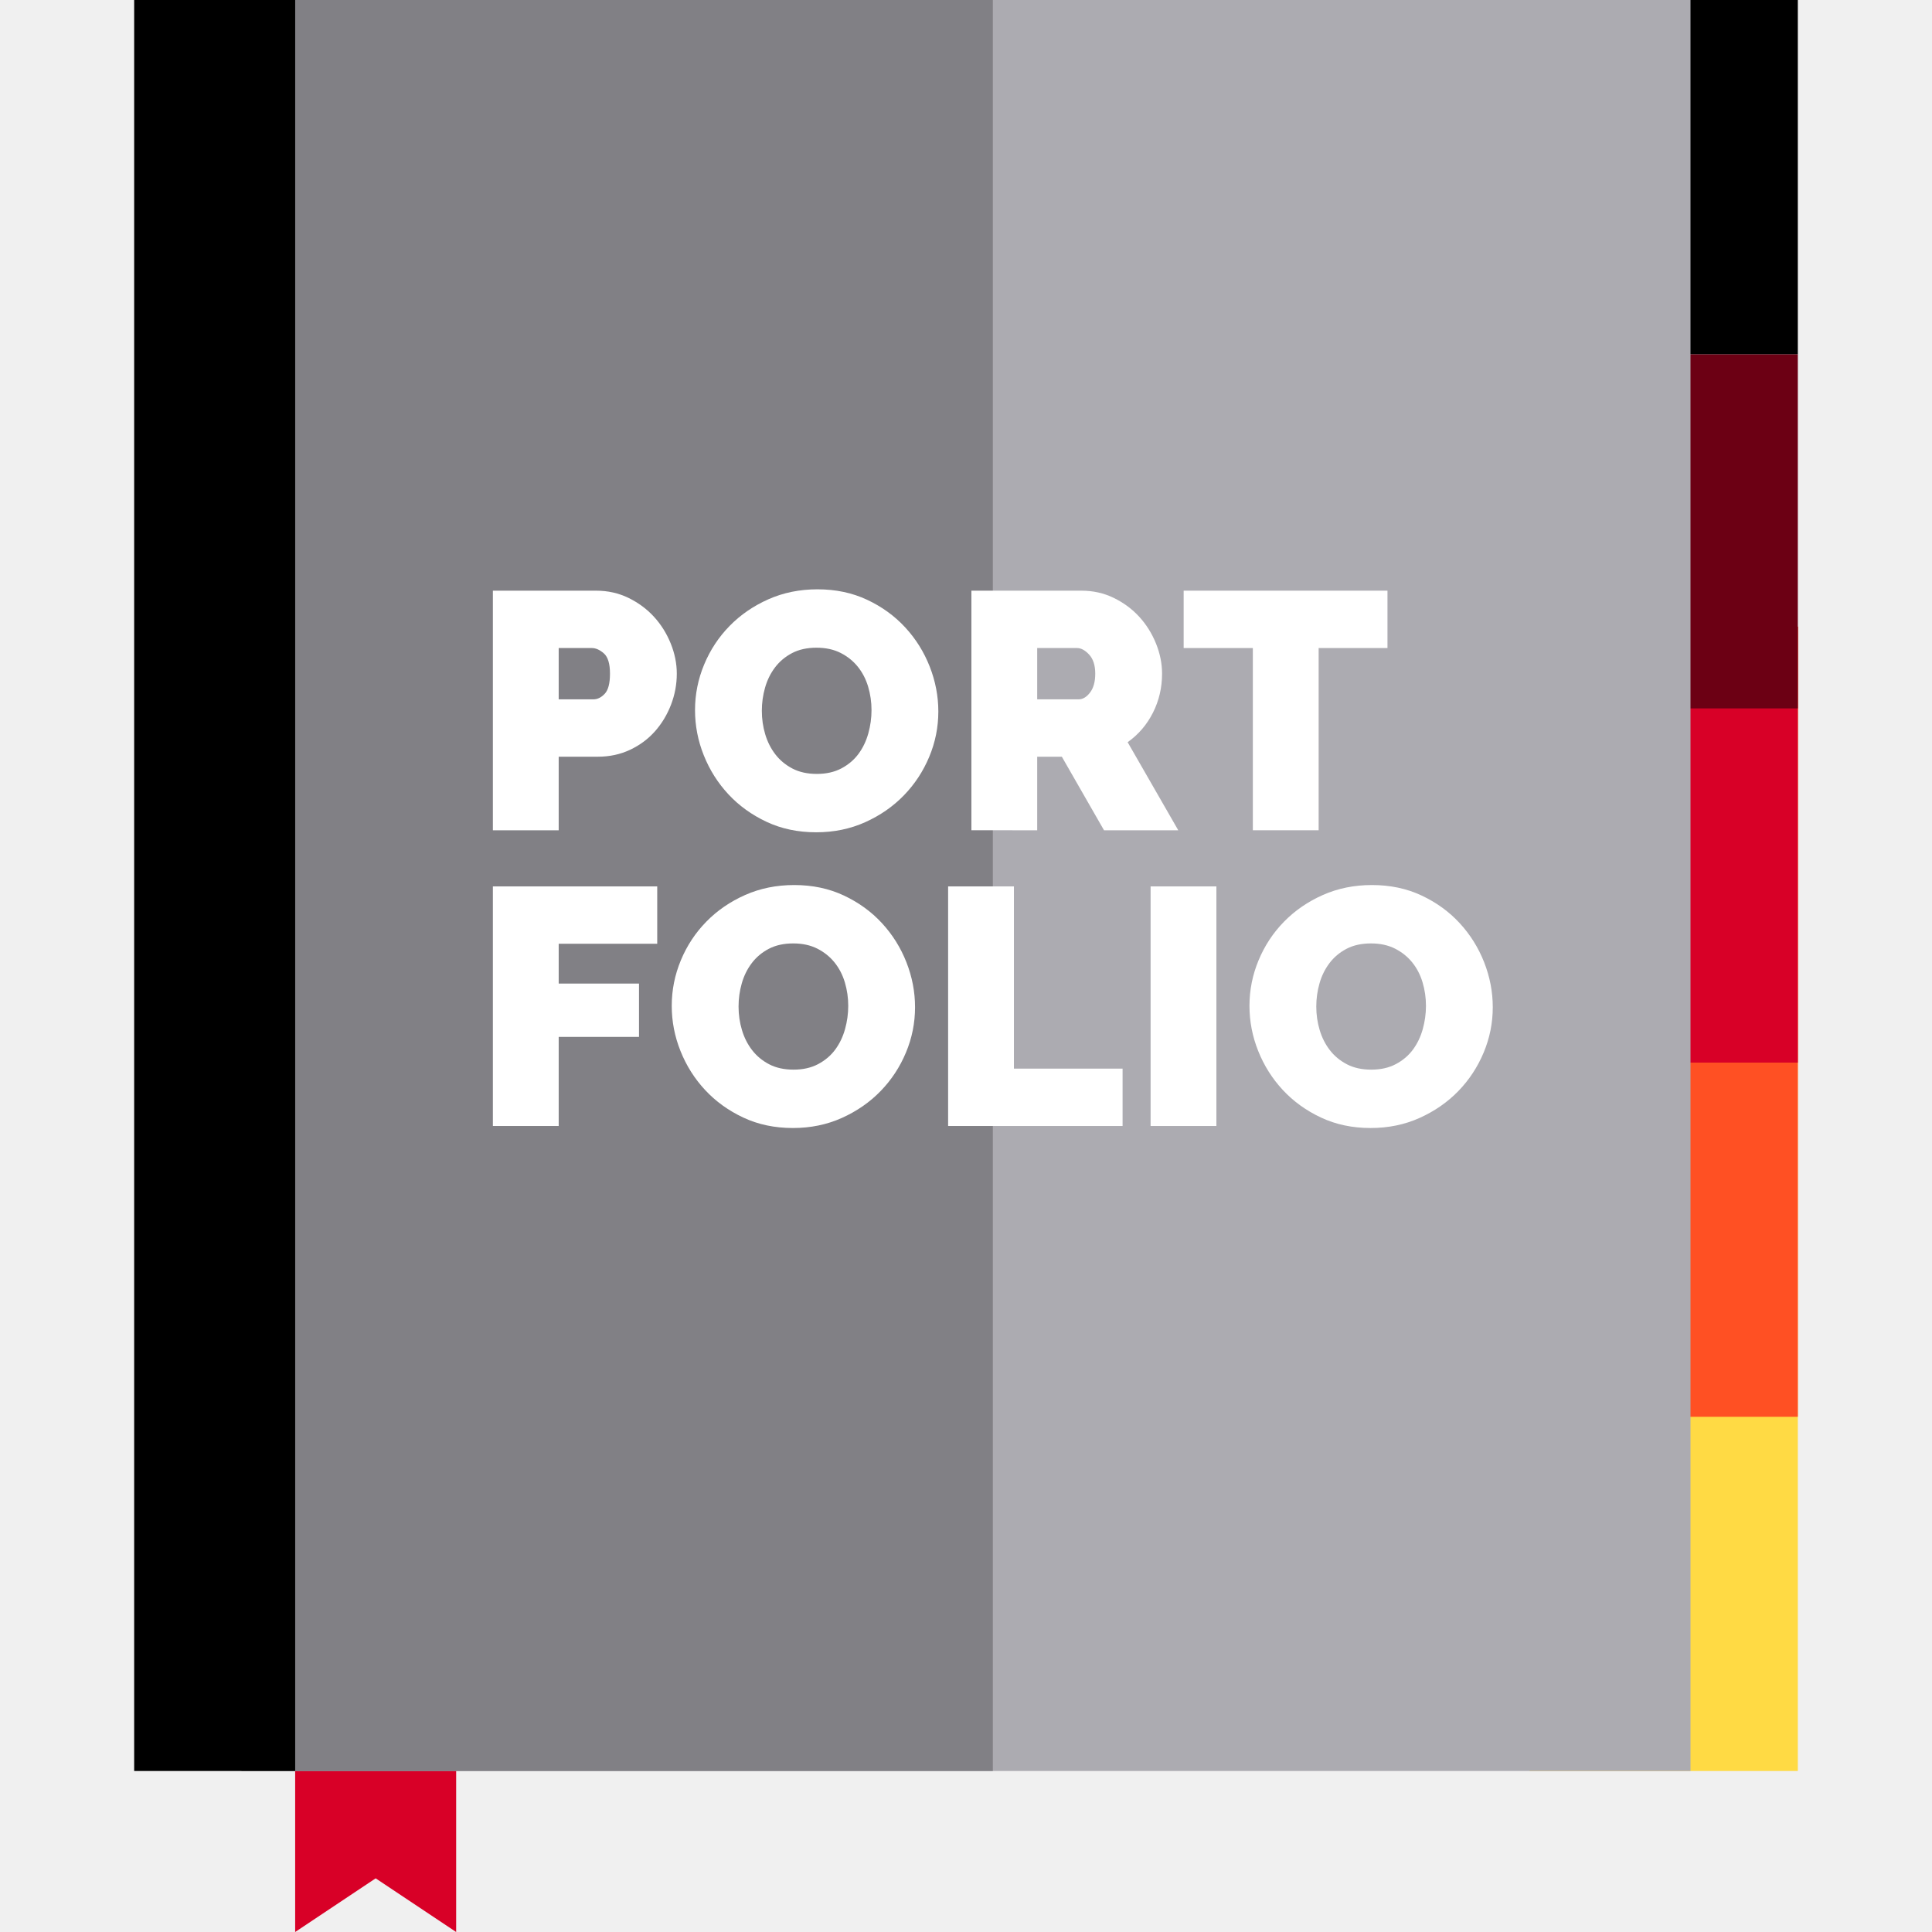
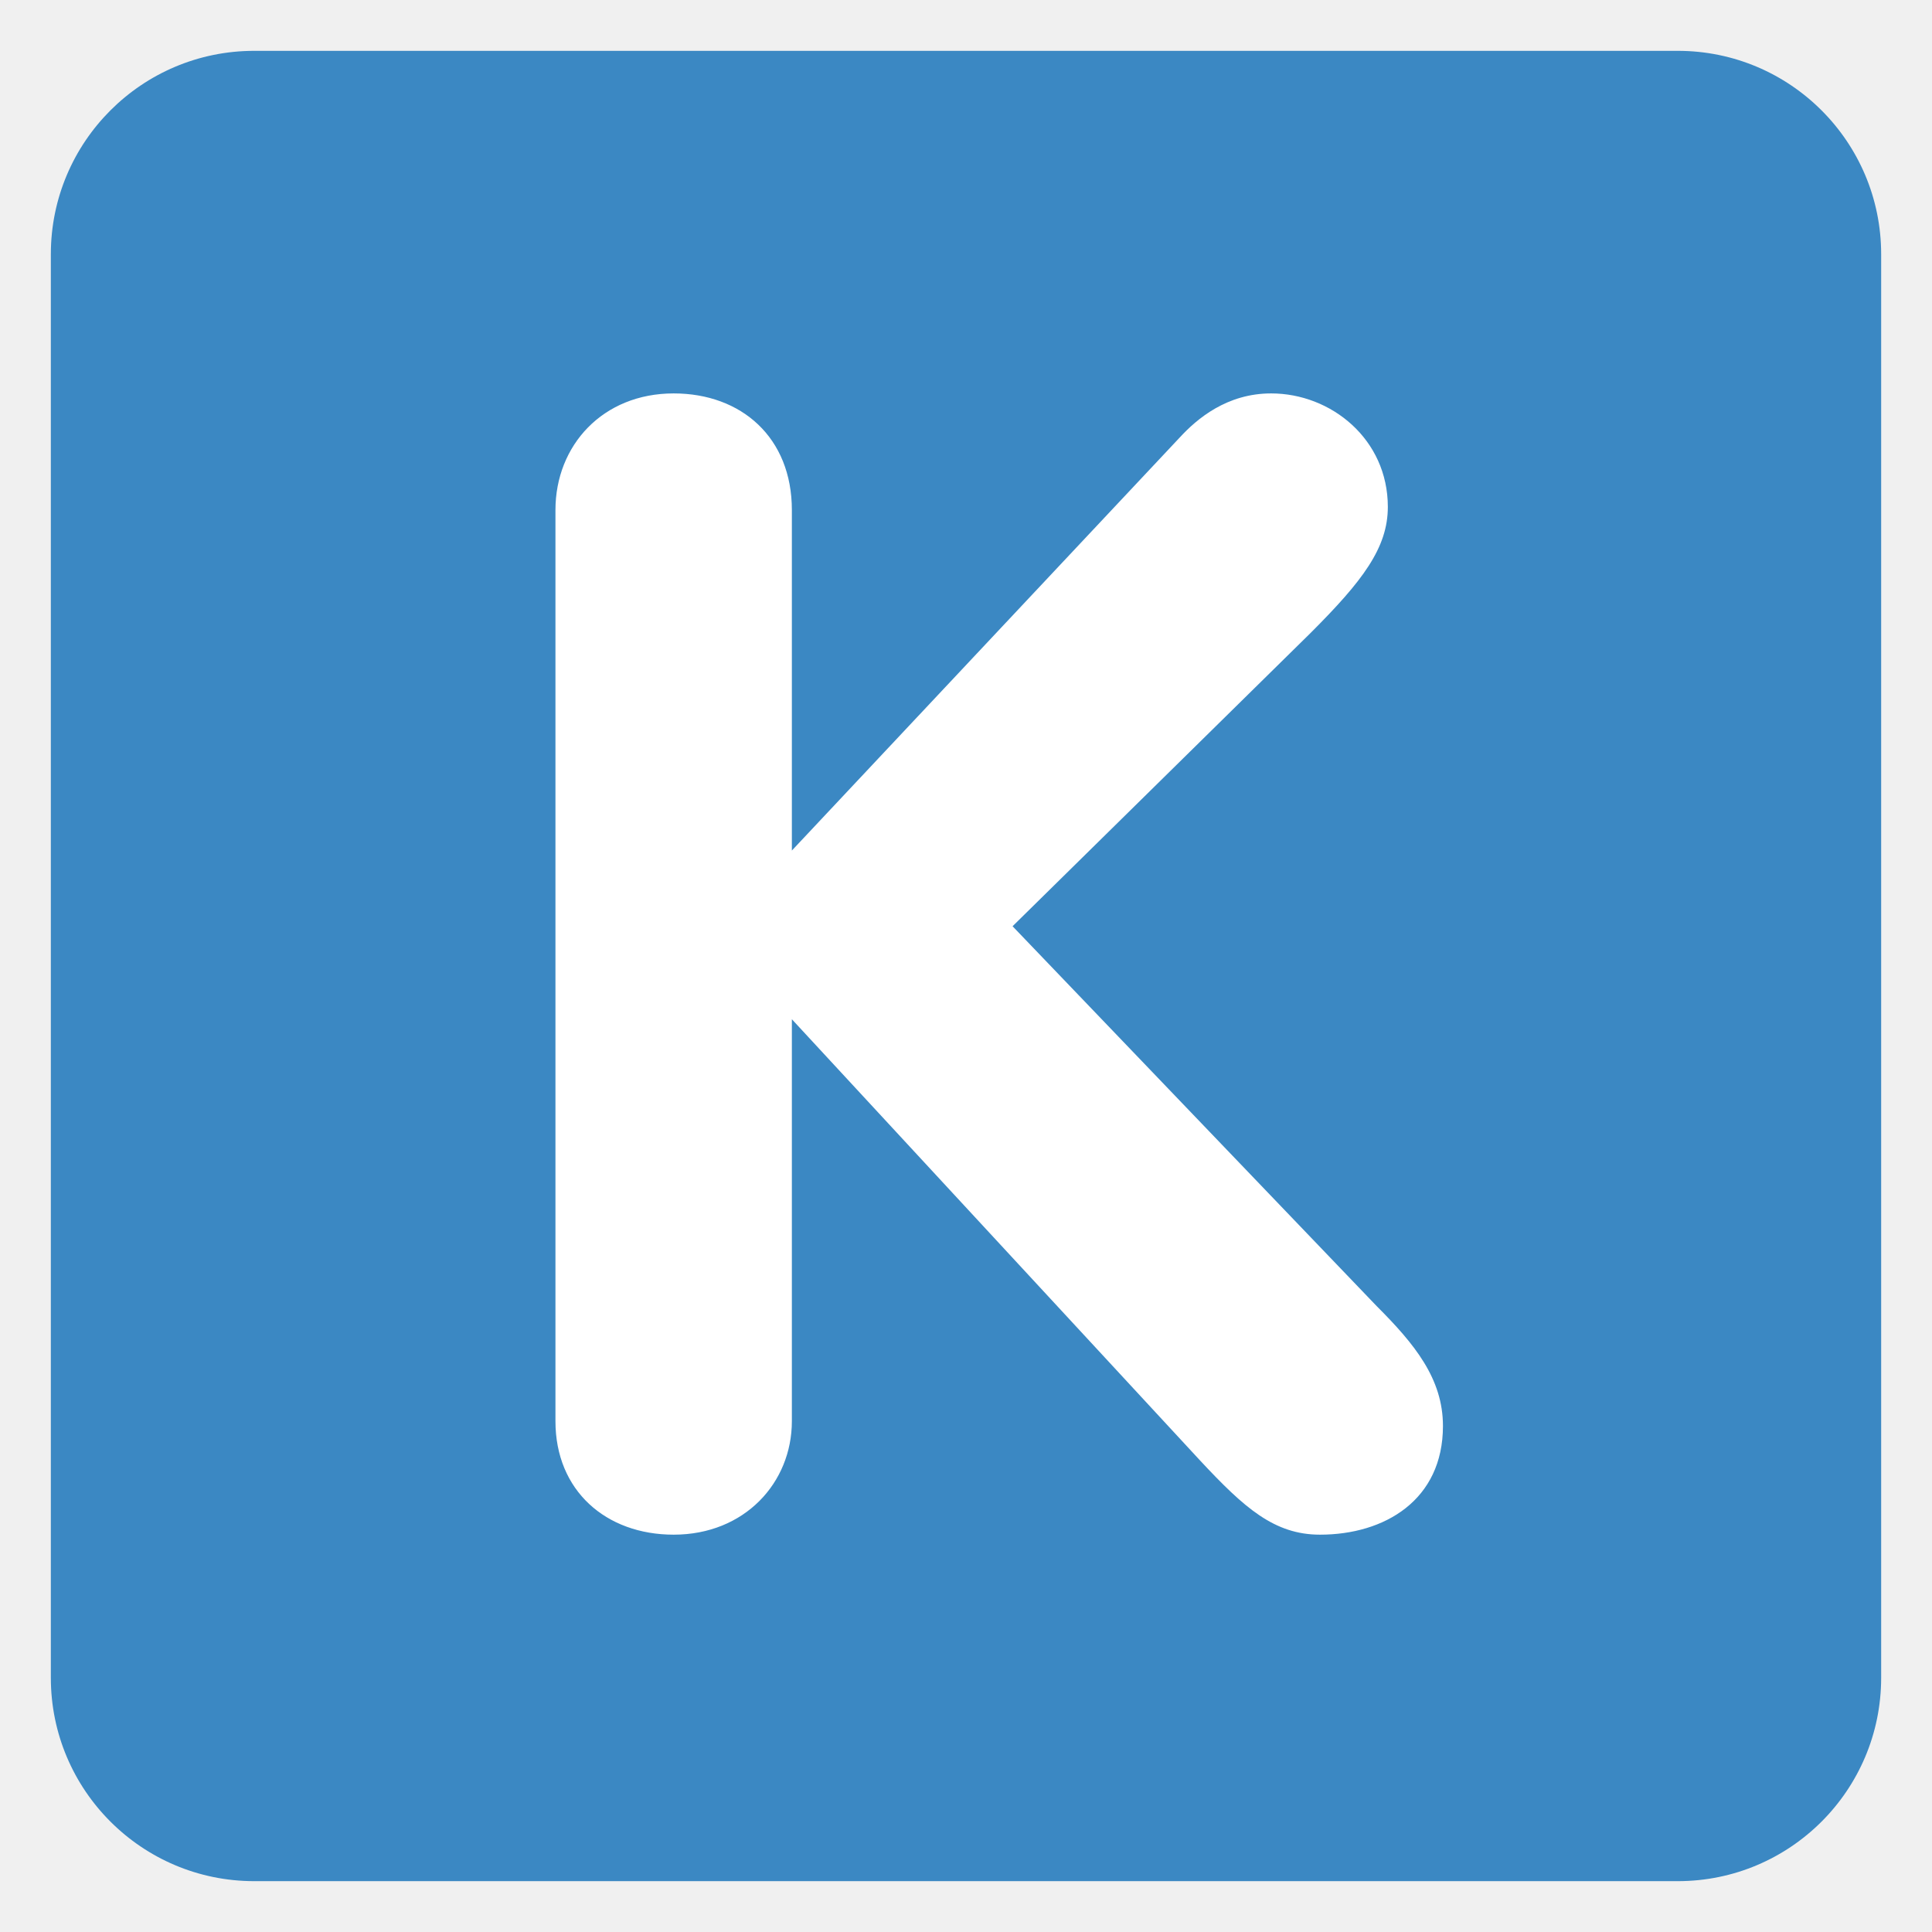
- <svg xmlns="http://www.w3.org/2000/svg" version="1.1" id="Layer_1" viewBox="0 0 512 512" xml:space="preserve" fill="#000000">
-   <g id="SVGRepo_bgCarrier" stroke-width="0" />
-   <g id="SVGRepo_tracerCarrier" stroke-linecap="round" stroke-linejoin="round" />
-   <g id="SVGRepo_iconCarrier">
-     <polygon style="fill:#D80027;" points="120.887,512 99.554,497.778 78.221,512 78.221,440.889 120.887,440.889 " />
-     <rect x="405.333" y="166.073" style="fill:#FFDA44;" width="71.111" height="303.26" />
-     <rect x="405.333" y="166.073" style="fill:#FF5023;" width="71.111" height="209.394" />
-     <rect x="405.333" y="166.073" style="fill:#D80027;" width="71.111" height="115.527" />
-     <rect x="405.333" y="93.867" style="fill:#6C0014;" width="71.111" height="93.867" />
-     <rect x="405.333" width="71.111" height="93.867" />
-     <rect x="78.222" y="0" style="fill:#ACABB1;" width="369.778" height="469.333" />
-     <rect x="63.999" y="0" style="fill:#818085;" width="199.111" height="469.333" />
-     <rect x="35.556" width="42.667" height="469.333" />
-     <g>
-       <path style="fill:#FFFFFF;" d="M130.62,220.029v-63.495h27.365c3.1,0,5.961,0.641,8.586,1.923c2.623,1.283,4.874,2.951,6.751,5.008 c1.877,2.057,3.354,4.415,4.426,7.066c1.074,2.654,1.61,5.321,1.61,8.004c0,2.803-0.506,5.531-1.519,8.183 c-1.015,2.652-2.431,5.008-4.248,7.066c-1.819,2.057-4.023,3.698-6.618,4.918c-2.593,1.222-5.44,1.833-8.54,1.833h-10.374v19.496 H130.62V220.029z M148.059,185.331h9.212c1.074,0,2.071-0.492,2.995-1.476c0.923-0.983,1.387-2.758,1.387-5.321 c0-2.623-0.536-4.412-1.61-5.366s-2.146-1.432-3.22-1.432h-8.764V185.331z" />
-       <path style="fill:#FFFFFF;" d="M216.293,220.565c-4.828,0-9.212-0.924-13.147-2.772c-3.935-1.847-7.305-4.277-10.105-7.289 c-2.803-3.009-4.979-6.453-6.528-10.33c-1.552-3.874-2.325-7.869-2.325-11.984c0-4.173,0.804-8.198,2.414-12.072 c1.61-3.876,3.86-7.289,6.753-10.24c2.89-2.951,6.318-5.305,10.283-7.066c3.965-1.758,8.303-2.637,13.012-2.637 c4.828,0,9.212,0.924,13.146,2.772c3.937,1.849,7.303,4.292,10.106,7.333c2.802,3.041,4.962,6.498,6.484,10.374 c1.519,3.877,2.281,7.841,2.281,11.894c0,4.174-0.805,8.182-2.415,12.028c-1.61,3.846-3.846,7.245-6.707,10.196 c-2.862,2.951-6.275,5.321-10.24,7.11C225.338,219.671,221.002,220.565,216.293,220.565z M201.894,188.37 c0,2.146,0.297,4.218,0.895,6.215c0.594,1.998,1.489,3.77,2.682,5.321c1.193,1.552,2.697,2.803,4.517,3.758 c1.818,0.954,3.979,1.431,6.484,1.431s4.681-0.492,6.529-1.476c1.847-0.983,3.352-2.264,4.517-3.844 c1.162-1.579,2.025-3.383,2.593-5.412c0.565-2.027,0.85-4.083,0.85-6.171c0-2.146-0.3-4.217-0.895-6.215 c-0.597-1.997-1.508-3.756-2.728-5.276c-1.223-1.52-2.743-2.742-4.561-3.666c-1.819-0.923-3.949-1.387-6.394-1.387 c-2.505,0-4.665,0.478-6.484,1.431c-1.819,0.954-3.325,2.223-4.517,3.802c-1.193,1.58-2.072,3.369-2.637,5.365 C202.176,184.243,201.894,186.284,201.894,188.37z" />
-       <path style="fill:#FFFFFF;" d="M257.431,220.029v-63.495h29.154c3.099,0,5.961,0.641,8.585,1.923 c2.624,1.283,4.875,2.951,6.753,5.008c1.877,2.057,3.352,4.415,4.426,7.066c1.074,2.654,1.61,5.321,1.61,8.004 c0,3.698-0.804,7.141-2.414,10.33c-1.61,3.19-3.846,5.798-6.709,7.825l13.416,23.342h-19.675l-11.18-19.497h-6.528v19.496 L257.431,220.029L257.431,220.029z M274.87,185.331h10.999c1.072,0,2.071-0.596,2.995-1.789c0.923-1.192,1.387-2.863,1.387-5.008 c0-2.206-0.536-3.89-1.61-5.053c-1.074-1.162-2.146-1.745-3.22-1.745h-10.553v13.595H274.87z" />
-       <path style="fill:#FFFFFF;" d="M367.697,171.736h-18.243v48.293h-17.439v-48.293h-18.334v-15.202h54.016L367.697,171.736 L367.697,171.736z" />
-       <path style="fill:#FFFFFF;" d="M130.62,298.398v-63.495h43.553v15.202h-26.113v10.553h21.285v14.131h-21.285v23.61H130.62V298.398z " />
-       <path style="fill:#FFFFFF;" d="M210.123,298.935c-4.83,0-9.213-0.923-13.147-2.772c-3.935-1.847-7.305-4.277-10.105-7.289 c-2.803-3.009-4.979-6.453-6.528-10.33c-1.552-3.874-2.325-7.869-2.325-11.984c0-4.173,0.804-8.198,2.413-12.072 c1.61-3.876,3.86-7.289,6.753-10.24c2.89-2.951,6.318-5.305,10.283-7.066c3.965-1.758,8.303-2.638,13.012-2.638 c4.83,0,9.212,0.924,13.146,2.772c3.937,1.849,7.303,4.292,10.106,7.333c2.802,3.041,4.962,6.498,6.484,10.374 c1.519,3.876,2.281,7.841,2.281,11.894c0,4.174-0.805,8.182-2.415,12.028c-1.61,3.846-3.846,7.245-6.707,10.196 c-2.861,2.951-6.275,5.321-10.24,7.11C219.17,298.041,214.832,298.935,210.123,298.935z M195.725,266.741 c0,2.146,0.297,4.218,0.895,6.215c0.594,1.998,1.489,3.77,2.682,5.321c1.193,1.552,2.697,2.803,4.517,3.758 c1.818,0.954,3.979,1.431,6.484,1.431c2.505,0,4.681-0.492,6.529-1.476c1.847-0.983,3.352-2.264,4.517-3.844 c1.162-1.579,2.025-3.383,2.593-5.412c0.565-2.027,0.85-4.083,0.85-6.171c0-2.146-0.3-4.217-0.895-6.215 c-0.597-1.997-1.506-3.756-2.728-5.276c-1.223-1.52-2.743-2.742-4.561-3.667c-1.819-0.923-3.95-1.387-6.394-1.387 c-2.505,0-4.665,0.478-6.484,1.431c-1.819,0.954-3.325,2.223-4.517,3.802c-1.193,1.58-2.072,3.369-2.638,5.365 C196.006,262.612,195.725,264.654,195.725,266.741z" />
-       <path style="fill:#FFFFFF;" d="M251.261,298.398v-63.495H268.7v48.293h28.796v15.202H251.261z" />
-       <path style="fill:#FFFFFF;" d="M304.919,298.398v-63.495h17.439v63.495H304.919z" />
-       <path style="fill:#FFFFFF;" d="M363.226,298.935c-4.828,0-9.212-0.923-13.147-2.772c-3.935-1.847-7.305-4.277-10.105-7.289 c-2.803-3.009-4.979-6.453-6.528-10.33c-1.552-3.874-2.325-7.869-2.325-11.984c0-4.173,0.804-8.198,2.414-12.072 c1.61-3.876,3.86-7.289,6.753-10.24c2.89-2.951,6.318-5.305,10.283-7.066c3.965-1.758,8.303-2.638,13.012-2.638 c4.83,0,9.212,0.924,13.146,2.772c3.937,1.849,7.303,4.292,10.106,7.333c2.802,3.041,4.962,6.498,6.484,10.374 c1.519,3.876,2.28,7.841,2.28,11.894c0,4.174-0.805,8.182-2.415,12.028c-1.61,3.846-3.846,7.245-6.707,10.196 c-2.862,2.951-6.275,5.321-10.24,7.11C372.272,298.041,367.935,298.935,363.226,298.935z M348.828,266.741 c0,2.146,0.297,4.218,0.895,6.215c0.595,1.998,1.489,3.77,2.682,5.321c1.193,1.552,2.697,2.803,4.517,3.758 c1.818,0.954,3.979,1.431,6.484,1.431c2.505,0,4.681-0.492,6.529-1.476c1.847-0.983,3.352-2.264,4.517-3.844 c1.162-1.579,2.025-3.383,2.593-5.412c0.565-2.027,0.85-4.083,0.85-6.171c0-2.146-0.3-4.217-0.895-6.215 c-0.597-1.997-1.506-3.756-2.728-5.276c-1.223-1.52-2.743-2.742-4.561-3.667c-1.819-0.923-3.95-1.387-6.394-1.387 c-2.505,0-4.665,0.478-6.484,1.431c-1.819,0.954-3.325,2.223-4.517,3.802c-1.193,1.58-2.072,3.369-2.637,5.365 C349.11,262.612,348.828,264.654,348.828,266.741z" />
-     </g>
+ <svg xmlns="http://www.w3.org/2000/svg" viewBox="0 0 47.5 47.5" id="k">
+   <defs>
+     <clipPath id="a">
+       <path d="M0 38h38V0H0v38Z" />
+     </clipPath>
+   </defs>
+   <g clip-path="url(#a)" transform="matrix(1.25 0 0 -1.25 0 47.5)">
+     <path fill="#3b88c3" d="M37 5a4 4 0 0 0-4-4H5a4 4 0 0 0-4 4v28a4 4 0 0 0 4 4h28a4 4 0 0 0 4-4V5Z" />
+     <path fill="#fff" d="M10.925 27.968c0 1.271.93 2.294 2.325 2.294 1.333 0 2.325-.868 2.325-2.294v-6.697l7.628 8.123c.342.372.93.868 1.799.868 1.177 0 2.295-.898 2.295-2.232 0-.806-.497-1.458-1.52-2.48l-5.861-5.768 7.162-7.472c.744-.744 1.303-1.426 1.303-2.357 0-1.457-1.147-2.138-2.418-2.138-.899 0-1.489.526-2.357 1.457l-8.031 8.681v-7.906c0-1.21-.929-2.232-2.325-2.232-1.333 0-2.325.867-2.325 2.232v17.921Z" />
  </g>
</svg>
